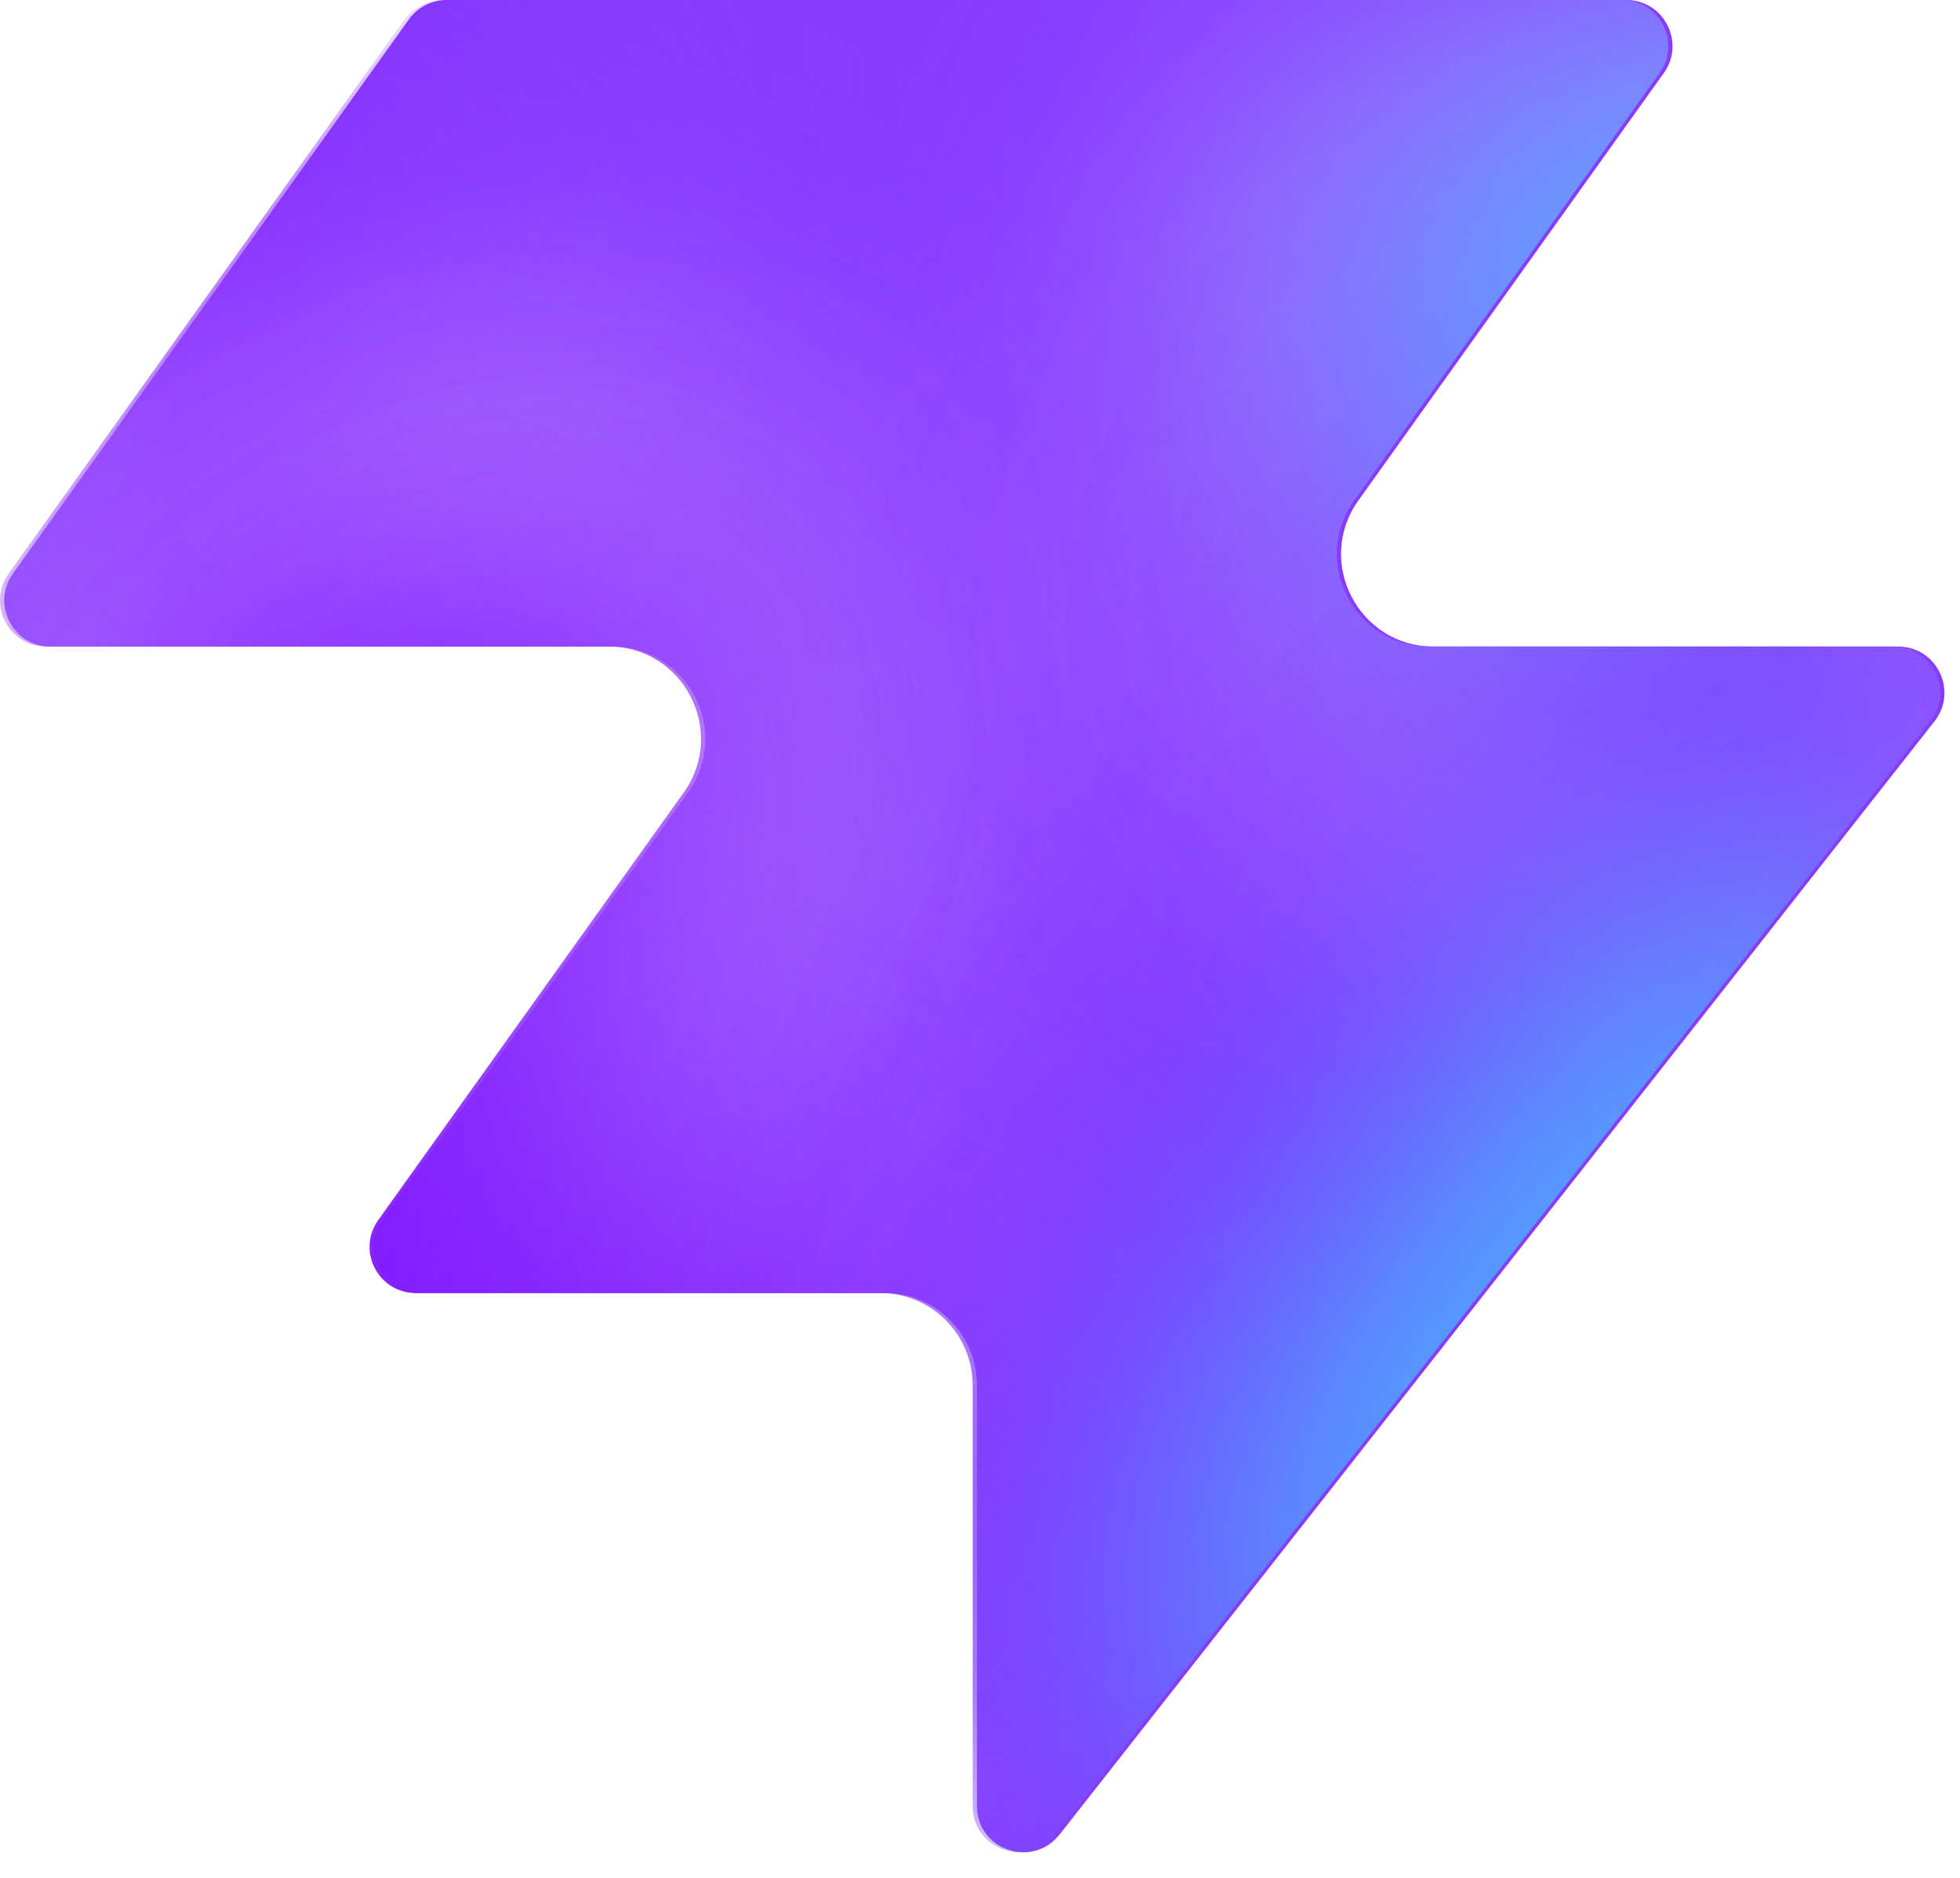
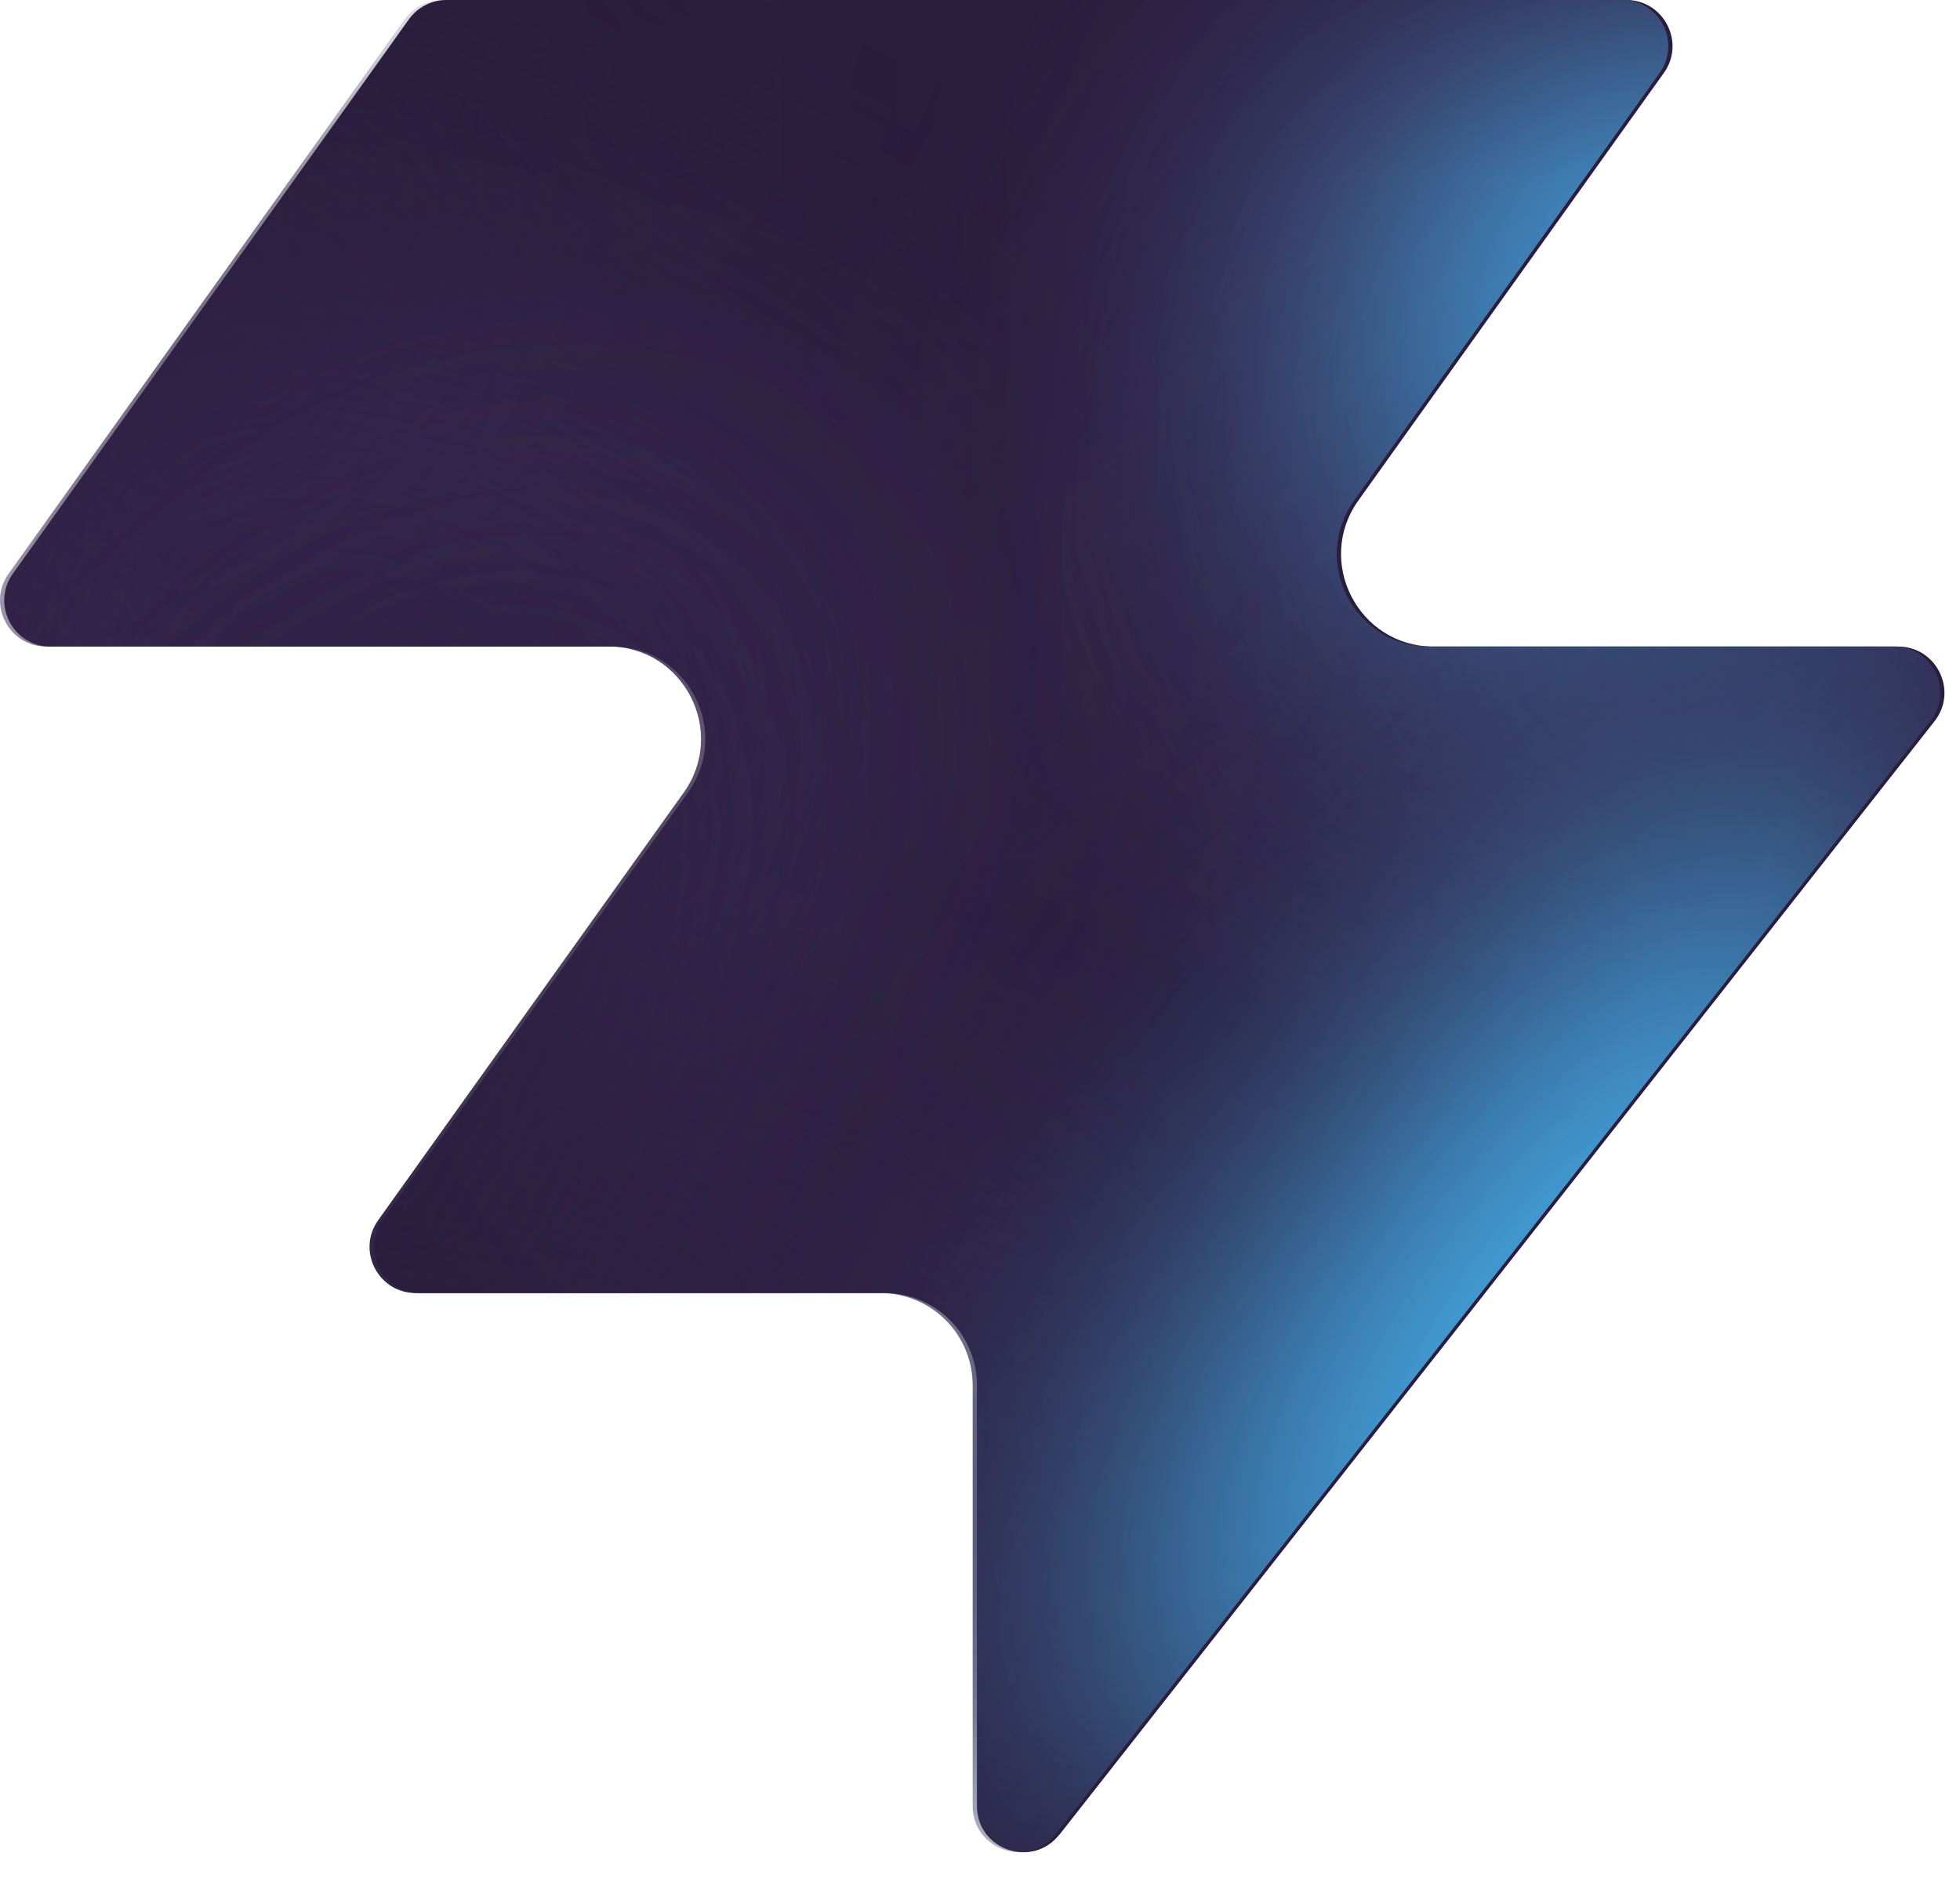
<svg xmlns="http://www.w3.org/2000/svg" width="48" height="46" fill="none" viewBox="0 0 48 46">
-   <path fill="#863bff" d="M25.946 44.938c-.664.845-2.021.375-2.021-.698V33.937a2.26 2.26 0 0 0-2.262-2.262H10.287c-.92 0-1.456-1.04-.92-1.788l7.48-10.471c1.07-1.497 0-3.578-1.842-3.578H1.237c-.92 0-1.456-1.04-.92-1.788L10.013.474c.214-.297.556-.474.92-.474h28.894c.92 0 1.456 1.04.92 1.788l-7.48 10.471c-1.07 1.498 0 3.579 1.842 3.579h11.377c.943 0 1.473 1.088.89 1.83L25.947 44.94z" style="fill:#863bff;fill:color(display-p3 .525 .23 1);fill-opacity:1" />
+   <path fill="#2a1d3d" d="M25.946 44.938c-.664.845-2.021.375-2.021-.698V33.937a2.26 2.26 0 0 0-2.262-2.262H10.287c-.92 0-1.456-1.04-.92-1.788l7.48-10.471c1.07-1.497 0-3.578-1.842-3.578H1.237c-.92 0-1.456-1.04-.92-1.788L10.013.474c.214-.297.556-.474.92-.474h28.894c.92 0 1.456 1.04.92 1.788l-7.48 10.471c-1.07 1.498 0 3.579 1.842 3.579h11.377c.943 0 1.473 1.088.89 1.83L25.947 44.94z" style="fill:#2a1d3d;fill:color(display-p3 .165 .114 .239);fill-opacity:1" />
  <mask id="a" width="48" height="46" x="0" y="0" maskUnits="userSpaceOnUse" style="mask-type:alpha">
    <path fill="#000" d="M25.842 44.938c-.664.844-2.021.375-2.021-.698V33.937a2.26 2.26 0 0 0-2.262-2.262H10.183c-.92 0-1.456-1.04-.92-1.788l7.48-10.471c1.07-1.498 0-3.579-1.842-3.579H1.133c-.92 0-1.456-1.04-.92-1.787L9.91.473c.214-.297.556-.474.92-.474h28.894c.92 0 1.456 1.04.92 1.788l-7.48 10.471c-1.07 1.498 0 3.578 1.842 3.578h11.377c.943 0 1.473 1.088.89 1.832L25.843 44.94z" style="fill:#000;fill-opacity:1" />
  </mask>
  <g mask="url(#a)">
    <g filter="url(#b)">
-       <ellipse cx="5.508" cy="14.704" fill="#ede6ff" rx="5.508" ry="14.704" style="fill:#ede6ff;fill:color(display-p3 .927 .903 1);fill-opacity:1" transform="matrix(.00324 1 1 -.00324 -4.47 31.516)" />
+       <ellipse cx="5.508" cy="14.704" fill="#4d386b" rx="5.508" ry="14.704" style="fill:#4d386b;fill:color(display-p3 .302 .22 .42);fill-opacity:1" transform="matrix(.00324 1 1 -.00324 -4.47 31.516)" />
    </g>
    <g filter="url(#c)">
-       <ellipse cx="10.399" cy="29.851" fill="#ede6ff" rx="10.399" ry="29.851" style="fill:#ede6ff;fill:color(display-p3 .927 .903 1);fill-opacity:1" transform="matrix(.00324 1 1 -.00324 -39.328 7.883)" />
+       <ellipse cx="10.399" cy="29.851" fill="#4d386b" rx="10.399" ry="29.851" style="fill:#4d386b;fill:color(display-p3 .302 .22 .42);fill-opacity:1" transform="matrix(.00324 1 1 -.00324 -39.328 7.883)" />
    </g>
    <g filter="url(#d)">
-       <ellipse cx="5.508" cy="30.487" fill="#7e14ff" rx="5.508" ry="30.487" style="fill:#7e14ff;fill:color(display-p3 .492 .077 1);fill-opacity:1" transform="rotate(89.814 -25.913 -14.639)scale(1 -1)" />
+       <ellipse cx="5.508" cy="30.487" fill="#2a1d3d" rx="5.508" ry="30.487" style="fill:#2a1d3d;fill:color(display-p3 .165 .114 .239);fill-opacity:1" transform="rotate(89.814 -25.913 -14.639)scale(1 -1)" />
    </g>
    <g filter="url(#e)">
-       <ellipse cx="5.508" cy="30.599" fill="#7e14ff" rx="5.508" ry="30.599" style="fill:#7e14ff;fill:color(display-p3 .492 .077 1);fill-opacity:1" transform="rotate(89.814 -32.644 -3.334)scale(1 -1)" />
+       <ellipse cx="5.508" cy="30.599" fill="#2a1d3d" rx="5.508" ry="30.599" style="fill:#2a1d3d;fill:color(display-p3 .165 .114 .239);fill-opacity:1" transform="rotate(89.814 -32.644 -3.334)scale(1 -1)" />
    </g>
    <g filter="url(#f)">
-       <ellipse cx="5.508" cy="30.599" fill="#7e14ff" rx="5.508" ry="30.599" style="fill:#7e14ff;fill:color(display-p3 .492 .077 1);fill-opacity:1" transform="matrix(.00324 1 1 -.00324 -34.34 30.47)" />
+       <ellipse cx="5.508" cy="30.599" fill="#2a1d3d" rx="5.508" ry="30.599" style="fill:#2a1d3d;fill:color(display-p3 .165 .114 .239);fill-opacity:1" transform="matrix(.00324 1 1 -.00324 -34.34 30.47)" />
    </g>
    <g filter="url(#g)">
-       <ellipse cx="14.072" cy="22.078" fill="#ede6ff" rx="14.072" ry="22.078" style="fill:#ede6ff;fill:color(display-p3 .927 .903 1);fill-opacity:1" transform="rotate(93.35 24.506 48.493)scale(-1 1)" />
+       <ellipse cx="14.072" cy="22.078" fill="#4d386b" rx="14.072" ry="22.078" style="fill:#4d386b;fill:color(display-p3 .302 .22 .42);fill-opacity:1" transform="rotate(93.35 24.506 48.493)scale(-1 1)" />
    </g>
    <g filter="url(#h)">
-       <ellipse cx="3.47" cy="21.501" fill="#7e14ff" rx="3.47" ry="21.501" style="fill:#7e14ff;fill:color(display-p3 .492 .077 1);fill-opacity:1" transform="rotate(89.009 28.708 47.59)scale(-1 1)" />
+       <ellipse cx="3.47" cy="21.501" fill="#2a1d3d" rx="3.47" ry="21.501" style="fill:#2a1d3d;fill:color(display-p3 .165 .114 .239);fill-opacity:1" transform="rotate(89.009 28.708 47.59)scale(-1 1)" />
    </g>
    <g filter="url(#i)">
-       <ellipse cx="3.47" cy="21.501" fill="#7e14ff" rx="3.47" ry="21.501" style="fill:#7e14ff;fill:color(display-p3 .492 .077 1);fill-opacity:1" transform="rotate(89.009 28.708 47.59)scale(-1 1)" />
+       <ellipse cx="3.47" cy="21.501" fill="#2a1d3d" rx="3.47" ry="21.501" style="fill:#2a1d3d;fill:color(display-p3 .165 .114 .239);fill-opacity:1" transform="rotate(89.009 28.708 47.59)scale(-1 1)" />
    </g>
    <g filter="url(#j)">
-       <ellipse cx=".387" cy="8.972" fill="#7e14ff" rx="4.407" ry="29.108" style="fill:#7e14ff;fill:color(display-p3 .492 .077 1);fill-opacity:1" transform="rotate(39.51 .387 8.972)" />
+       <ellipse cx=".387" cy="8.972" fill="#2a1d3d" rx="4.407" ry="29.108" style="fill:#2a1d3d;fill:color(display-p3 .165 .114 .239);fill-opacity:1" transform="rotate(39.51 .387 8.972)" />
    </g>
    <g filter="url(#k)">
-       <ellipse cx="47.523" cy="-6.092" fill="#7e14ff" rx="4.407" ry="29.108" style="fill:#7e14ff;fill:color(display-p3 .492 .077 1);fill-opacity:1" transform="rotate(37.892 47.523 -6.092)" />
+       <ellipse cx="47.523" cy="-6.092" fill="#2a1d3d" rx="4.407" ry="29.108" style="fill:#2a1d3d;fill:color(display-p3 .165 .114 .239);fill-opacity:1" transform="rotate(37.892 47.523 -6.092)" />
    </g>
    <g filter="url(#l)">
      <ellipse cx="41.412" cy="6.333" fill="#47bfff" rx="5.971" ry="9.665" style="fill:#47bfff;fill:color(display-p3 .28 .748 1);fill-opacity:1" transform="rotate(37.892 41.412 6.333)" />
    </g>
    <g filter="url(#m)">
-       <ellipse cx="-1.879" cy="38.332" fill="#7e14ff" rx="4.407" ry="29.108" style="fill:#7e14ff;fill:color(display-p3 .492 .077 1);fill-opacity:1" transform="rotate(37.892 -1.88 38.332)" />
+       <ellipse cx="-1.879" cy="38.332" fill="#2a1d3d" rx="4.407" ry="29.108" style="fill:#2a1d3d;fill:color(display-p3 .165 .114 .239);fill-opacity:1" transform="rotate(37.892 -1.88 38.332)" />
    </g>
    <g filter="url(#n)">
-       <ellipse cx="-1.879" cy="38.332" fill="#7e14ff" rx="4.407" ry="29.108" style="fill:#7e14ff;fill:color(display-p3 .492 .077 1);fill-opacity:1" transform="rotate(37.892 -1.88 38.332)" />
+       <ellipse cx="-1.879" cy="38.332" fill="#2a1d3d" rx="4.407" ry="29.108" style="fill:#2a1d3d;fill:color(display-p3 .165 .114 .239);fill-opacity:1" transform="rotate(37.892 -1.88 38.332)" />
    </g>
    <g filter="url(#o)">
-       <ellipse cx="35.651" cy="29.907" fill="#7e14ff" rx="4.407" ry="29.108" style="fill:#7e14ff;fill:color(display-p3 .492 .077 1);fill-opacity:1" transform="rotate(37.892 35.651 29.907)" />
+       <ellipse cx="35.651" cy="29.907" fill="#2a1d3d" rx="4.407" ry="29.108" style="fill:#2a1d3d;fill:color(display-p3 .165 .114 .239);fill-opacity:1" transform="rotate(37.892 35.651 29.907)" />
    </g>
    <g filter="url(#p)">
      <ellipse cx="38.418" cy="32.4" fill="#47bfff" rx="5.971" ry="15.297" style="fill:#47bfff;fill:color(display-p3 .28 .748 1);fill-opacity:1" transform="rotate(37.892 38.418 32.4)" />
    </g>
  </g>
  <defs>
    <filter id="b" width="60.045" height="41.654" x="-19.77" y="16.149" color-interpolation-filters="sRGB" filterUnits="userSpaceOnUse">
      <feFlood flood-opacity="0" result="BackgroundImageFix" />
      <feBlend in="SourceGraphic" in2="BackgroundImageFix" result="shape" />
      <feGaussianBlur result="effect1_foregroundBlur_2002_17158" stdDeviation="7.659" />
    </filter>
    <filter id="c" width="90.34" height="51.437" x="-54.613" y="-7.533" color-interpolation-filters="sRGB" filterUnits="userSpaceOnUse">
      <feFlood flood-opacity="0" result="BackgroundImageFix" />
      <feBlend in="SourceGraphic" in2="BackgroundImageFix" result="shape" />
      <feGaussianBlur result="effect1_foregroundBlur_2002_17158" stdDeviation="7.659" />
    </filter>
    <filter id="d" width="79.355" height="29.4" x="-49.64" y="2.03" color-interpolation-filters="sRGB" filterUnits="userSpaceOnUse">
      <feFlood flood-opacity="0" result="BackgroundImageFix" />
      <feBlend in="SourceGraphic" in2="BackgroundImageFix" result="shape" />
      <feGaussianBlur result="effect1_foregroundBlur_2002_17158" stdDeviation="4.596" />
    </filter>
    <filter id="e" width="79.579" height="29.4" x="-45.045" y="20.029" color-interpolation-filters="sRGB" filterUnits="userSpaceOnUse">
      <feFlood flood-opacity="0" result="BackgroundImageFix" />
      <feBlend in="SourceGraphic" in2="BackgroundImageFix" result="shape" />
      <feGaussianBlur result="effect1_foregroundBlur_2002_17158" stdDeviation="4.596" />
    </filter>
    <filter id="f" width="79.579" height="29.4" x="-43.513" y="21.178" color-interpolation-filters="sRGB" filterUnits="userSpaceOnUse">
      <feFlood flood-opacity="0" result="BackgroundImageFix" />
      <feBlend in="SourceGraphic" in2="BackgroundImageFix" result="shape" />
      <feGaussianBlur result="effect1_foregroundBlur_2002_17158" stdDeviation="4.596" />
    </filter>
    <filter id="g" width="74.749" height="58.852" x="15.756" y="-17.901" color-interpolation-filters="sRGB" filterUnits="userSpaceOnUse">
      <feFlood flood-opacity="0" result="BackgroundImageFix" />
      <feBlend in="SourceGraphic" in2="BackgroundImageFix" result="shape" />
      <feGaussianBlur result="effect1_foregroundBlur_2002_17158" stdDeviation="7.659" />
    </filter>
    <filter id="h" width="61.377" height="25.362" x="23.548" y="2.284" color-interpolation-filters="sRGB" filterUnits="userSpaceOnUse">
      <feFlood flood-opacity="0" result="BackgroundImageFix" />
      <feBlend in="SourceGraphic" in2="BackgroundImageFix" result="shape" />
      <feGaussianBlur result="effect1_foregroundBlur_2002_17158" stdDeviation="4.596" />
    </filter>
    <filter id="i" width="61.377" height="25.362" x="23.548" y="2.284" color-interpolation-filters="sRGB" filterUnits="userSpaceOnUse">
      <feFlood flood-opacity="0" result="BackgroundImageFix" />
      <feBlend in="SourceGraphic" in2="BackgroundImageFix" result="shape" />
      <feGaussianBlur result="effect1_foregroundBlur_2002_17158" stdDeviation="4.596" />
    </filter>
    <filter id="j" width="56.045" height="63.649" x="-27.636" y="-22.853" color-interpolation-filters="sRGB" filterUnits="userSpaceOnUse">
      <feFlood flood-opacity="0" result="BackgroundImageFix" />
      <feBlend in="SourceGraphic" in2="BackgroundImageFix" result="shape" />
      <feGaussianBlur result="effect1_foregroundBlur_2002_17158" stdDeviation="4.596" />
    </filter>
    <filter id="k" width="54.814" height="64.646" x="20.116" y="-38.415" color-interpolation-filters="sRGB" filterUnits="userSpaceOnUse">
      <feFlood flood-opacity="0" result="BackgroundImageFix" />
      <feBlend in="SourceGraphic" in2="BackgroundImageFix" result="shape" />
      <feGaussianBlur result="effect1_foregroundBlur_2002_17158" stdDeviation="4.596" />
    </filter>
    <filter id="l" width="33.541" height="35.313" x="24.641" y="-11.323" color-interpolation-filters="sRGB" filterUnits="userSpaceOnUse">
      <feFlood flood-opacity="0" result="BackgroundImageFix" />
      <feBlend in="SourceGraphic" in2="BackgroundImageFix" result="shape" />
      <feGaussianBlur result="effect1_foregroundBlur_2002_17158" stdDeviation="4.596" />
    </filter>
    <filter id="m" width="54.814" height="64.646" x="-29.286" y="6.009" color-interpolation-filters="sRGB" filterUnits="userSpaceOnUse">
      <feFlood flood-opacity="0" result="BackgroundImageFix" />
      <feBlend in="SourceGraphic" in2="BackgroundImageFix" result="shape" />
      <feGaussianBlur result="effect1_foregroundBlur_2002_17158" stdDeviation="4.596" />
    </filter>
    <filter id="n" width="54.814" height="64.646" x="-29.286" y="6.009" color-interpolation-filters="sRGB" filterUnits="userSpaceOnUse">
      <feFlood flood-opacity="0" result="BackgroundImageFix" />
      <feBlend in="SourceGraphic" in2="BackgroundImageFix" result="shape" />
      <feGaussianBlur result="effect1_foregroundBlur_2002_17158" stdDeviation="4.596" />
    </filter>
    <filter id="o" width="54.814" height="64.646" x="8.244" y="-2.416" color-interpolation-filters="sRGB" filterUnits="userSpaceOnUse">
      <feFlood flood-opacity="0" result="BackgroundImageFix" />
      <feBlend in="SourceGraphic" in2="BackgroundImageFix" result="shape" />
      <feGaussianBlur result="effect1_foregroundBlur_2002_17158" stdDeviation="4.596" />
    </filter>
    <filter id="p" width="39.409" height="43.623" x="18.713" y="10.588" color-interpolation-filters="sRGB" filterUnits="userSpaceOnUse">
      <feFlood flood-opacity="0" result="BackgroundImageFix" />
      <feBlend in="SourceGraphic" in2="BackgroundImageFix" result="shape" />
      <feGaussianBlur result="effect1_foregroundBlur_2002_17158" stdDeviation="4.596" />
    </filter>
  </defs>
</svg>
